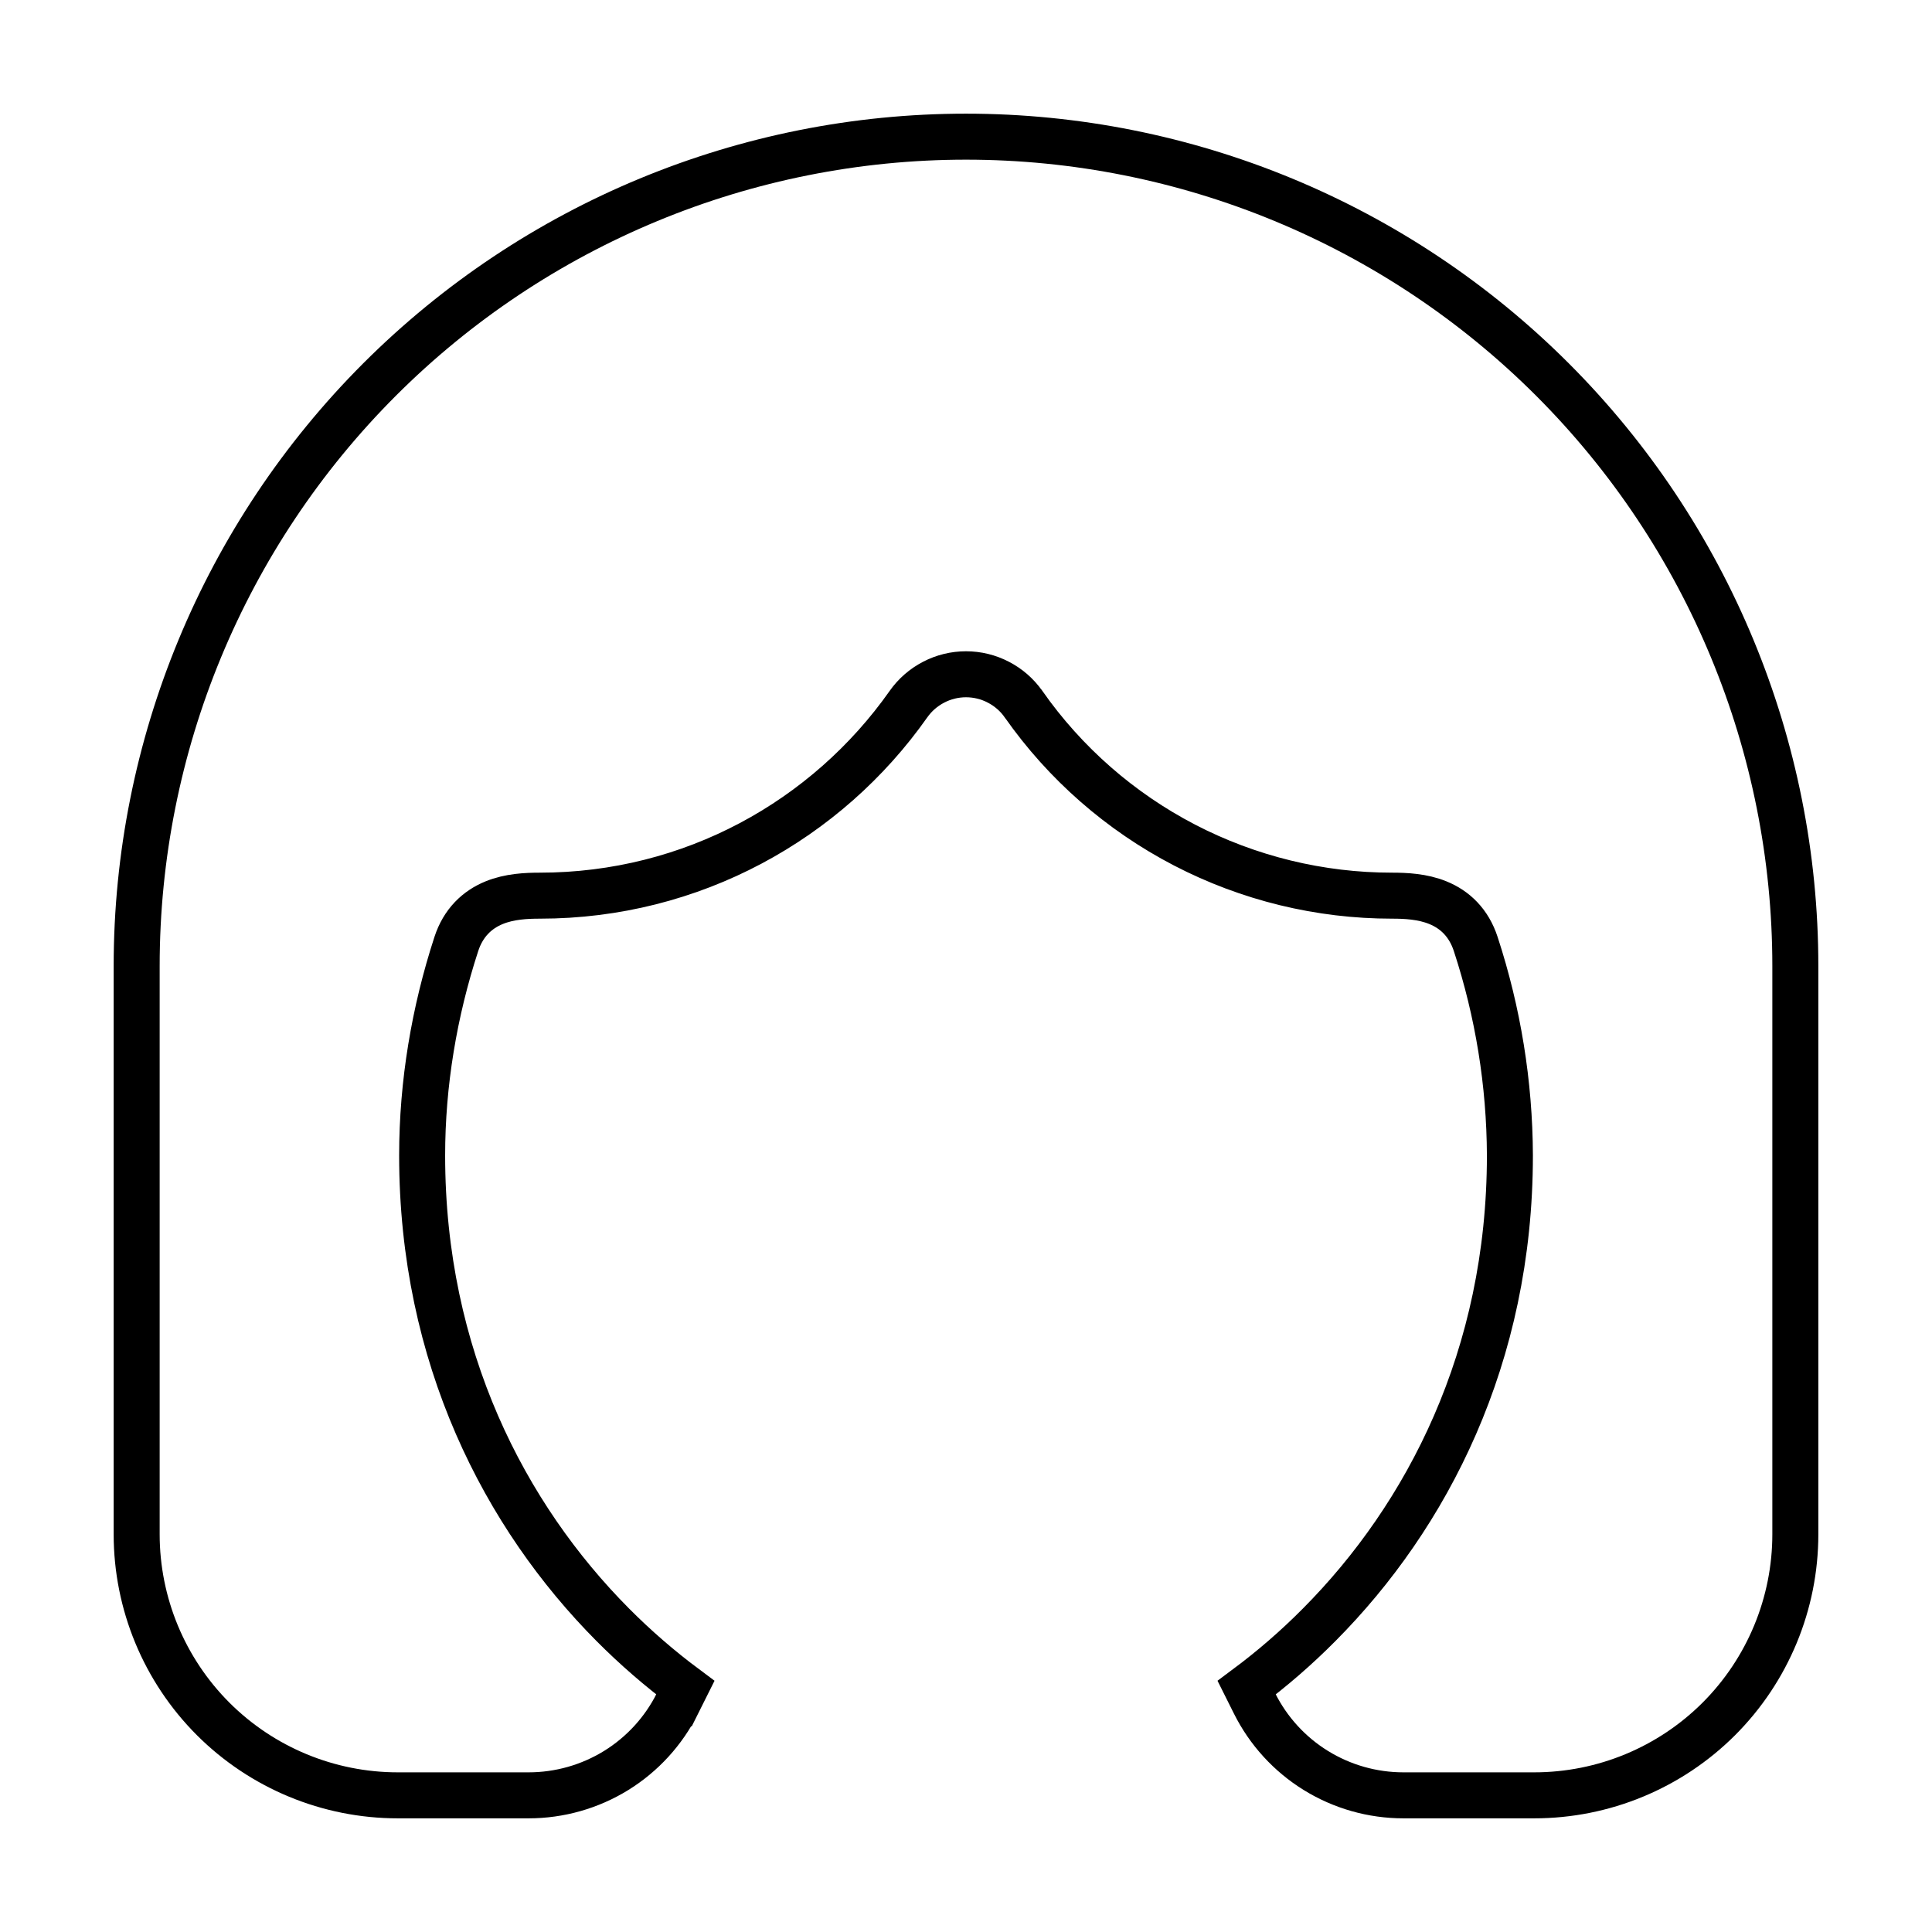
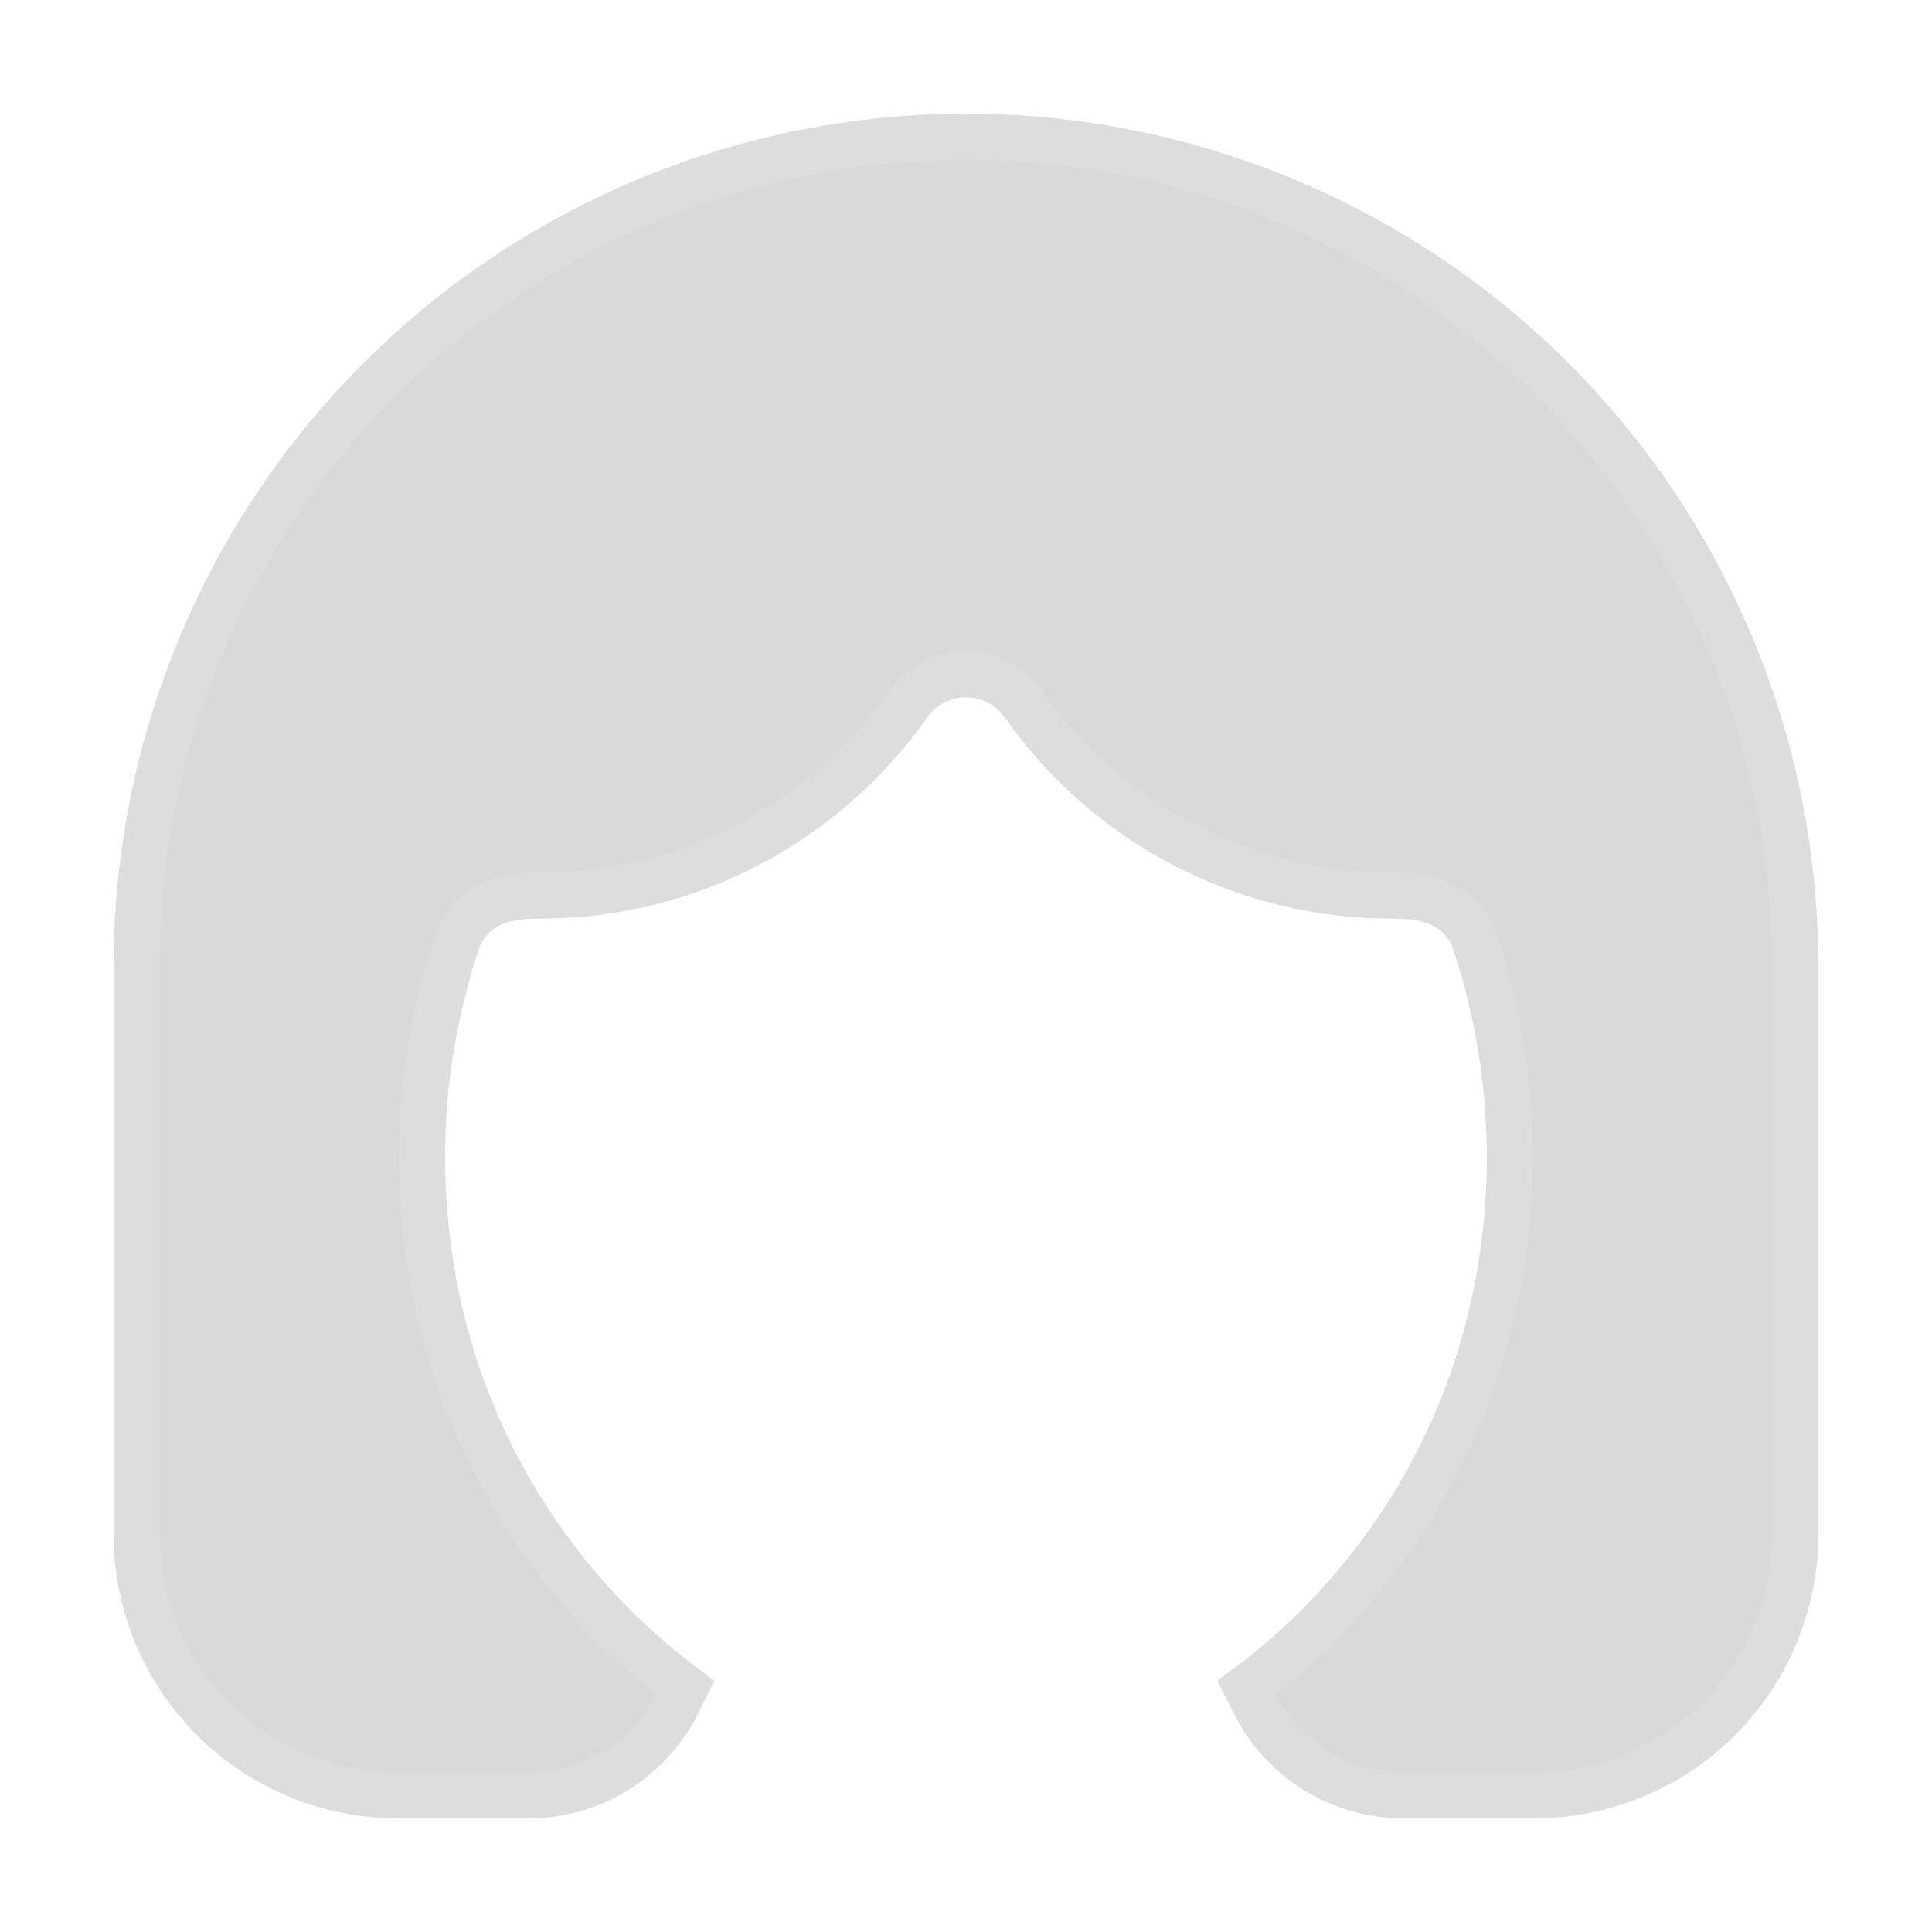
<svg xmlns="http://www.w3.org/2000/svg" width="42" height="42" viewBox="0 0 42 42" fill="none">
-   <path d="M14.729 37.029L14.728 37.029C14.428 37.63 13.966 38.136 13.395 38.489C12.823 38.842 12.164 39.029 11.492 39.029H8.647C7.142 39.029 5.698 38.431 4.633 37.367C3.569 36.302 2.971 34.859 2.971 33.353V21C2.971 16.218 4.87 11.633 8.251 8.251C11.633 4.87 16.218 2.971 21 2.971C25.782 2.971 30.368 4.87 33.749 8.251C37.13 11.633 39.029 16.218 39.029 21V33.353C39.029 34.859 38.431 36.302 37.367 37.367C36.302 38.431 34.859 39.029 33.353 39.029H30.508C29.836 39.029 29.177 38.842 28.606 38.489C28.034 38.136 27.572 37.63 27.272 37.029L27.272 37.029L27.102 36.689C27.648 36.282 28.179 35.825 28.68 35.319C31.026 32.959 32.824 29.494 32.824 25.118L32.824 25.116C32.818 23.555 32.567 22.005 32.081 20.522C31.93 20.058 31.626 19.773 31.259 19.624C30.924 19.487 30.555 19.471 30.265 19.471H30.264C28.693 19.472 27.144 19.094 25.749 18.37C24.354 17.645 23.154 16.595 22.252 15.309L22.251 15.308C22.11 15.107 21.923 14.944 21.705 14.831C21.487 14.717 21.245 14.658 21 14.658C20.755 14.658 20.513 14.717 20.295 14.831C20.078 14.944 19.89 15.107 19.749 15.308C17.974 17.828 15.045 19.471 11.735 19.471C11.445 19.471 11.077 19.487 10.742 19.624C10.375 19.774 10.071 20.058 9.92 20.522L9.92 20.522C9.441 21.991 9.177 23.549 9.177 25.118C9.177 29.492 10.974 32.959 13.32 35.32C13.812 35.815 14.339 36.272 14.899 36.689L14.729 37.029Z" stroke="black" />
+   <path d="M14.728 37.029L14.728 37.029C14.427 37.63 13.966 38.136 13.394 38.489C12.822 38.842 12.164 39.029 11.492 39.029H8.646C7.141 39.029 5.697 38.431 4.633 37.367C3.568 36.302 2.97 34.859 2.97 33.353V21C2.97 16.218 4.869 11.633 8.251 8.251C11.632 4.87 16.218 2.971 20.999 2.971C25.781 2.971 30.367 4.87 33.748 8.251C37.129 11.633 39.029 16.218 39.029 21V33.353C39.029 34.859 38.431 36.302 37.366 37.367C36.302 38.431 34.858 39.029 33.352 39.029H30.507C29.835 39.029 29.176 38.842 28.605 38.489C28.033 38.136 27.571 37.63 27.271 37.029L27.271 37.029L27.101 36.689C27.647 36.282 28.178 35.825 28.68 35.319C31.025 32.959 32.823 29.494 32.823 25.118L32.823 25.116C32.817 23.555 32.566 22.005 32.08 20.522C31.93 20.058 31.625 19.773 31.258 19.624C30.923 19.487 30.554 19.471 30.264 19.471L30.264 19.471C28.692 19.472 27.143 19.094 25.748 18.37C24.353 17.645 23.154 16.595 22.251 15.309L22.25 15.308C22.109 15.107 21.922 14.944 21.704 14.831C21.486 14.717 21.245 14.658 20.999 14.658C20.754 14.658 20.512 14.717 20.294 14.831C20.077 14.944 19.89 15.107 19.749 15.308C17.973 17.828 15.044 19.471 11.735 19.471C11.444 19.471 11.076 19.487 10.741 19.624C10.374 19.774 10.07 20.058 9.919 20.522L9.919 20.522C9.44 21.991 9.176 23.549 9.176 25.118C9.176 29.492 10.973 32.959 13.319 35.32C13.811 35.815 14.339 36.272 14.898 36.689L14.728 37.029Z" fill="#D9D9D9" stroke="#DDDDDD" />
</svg>
